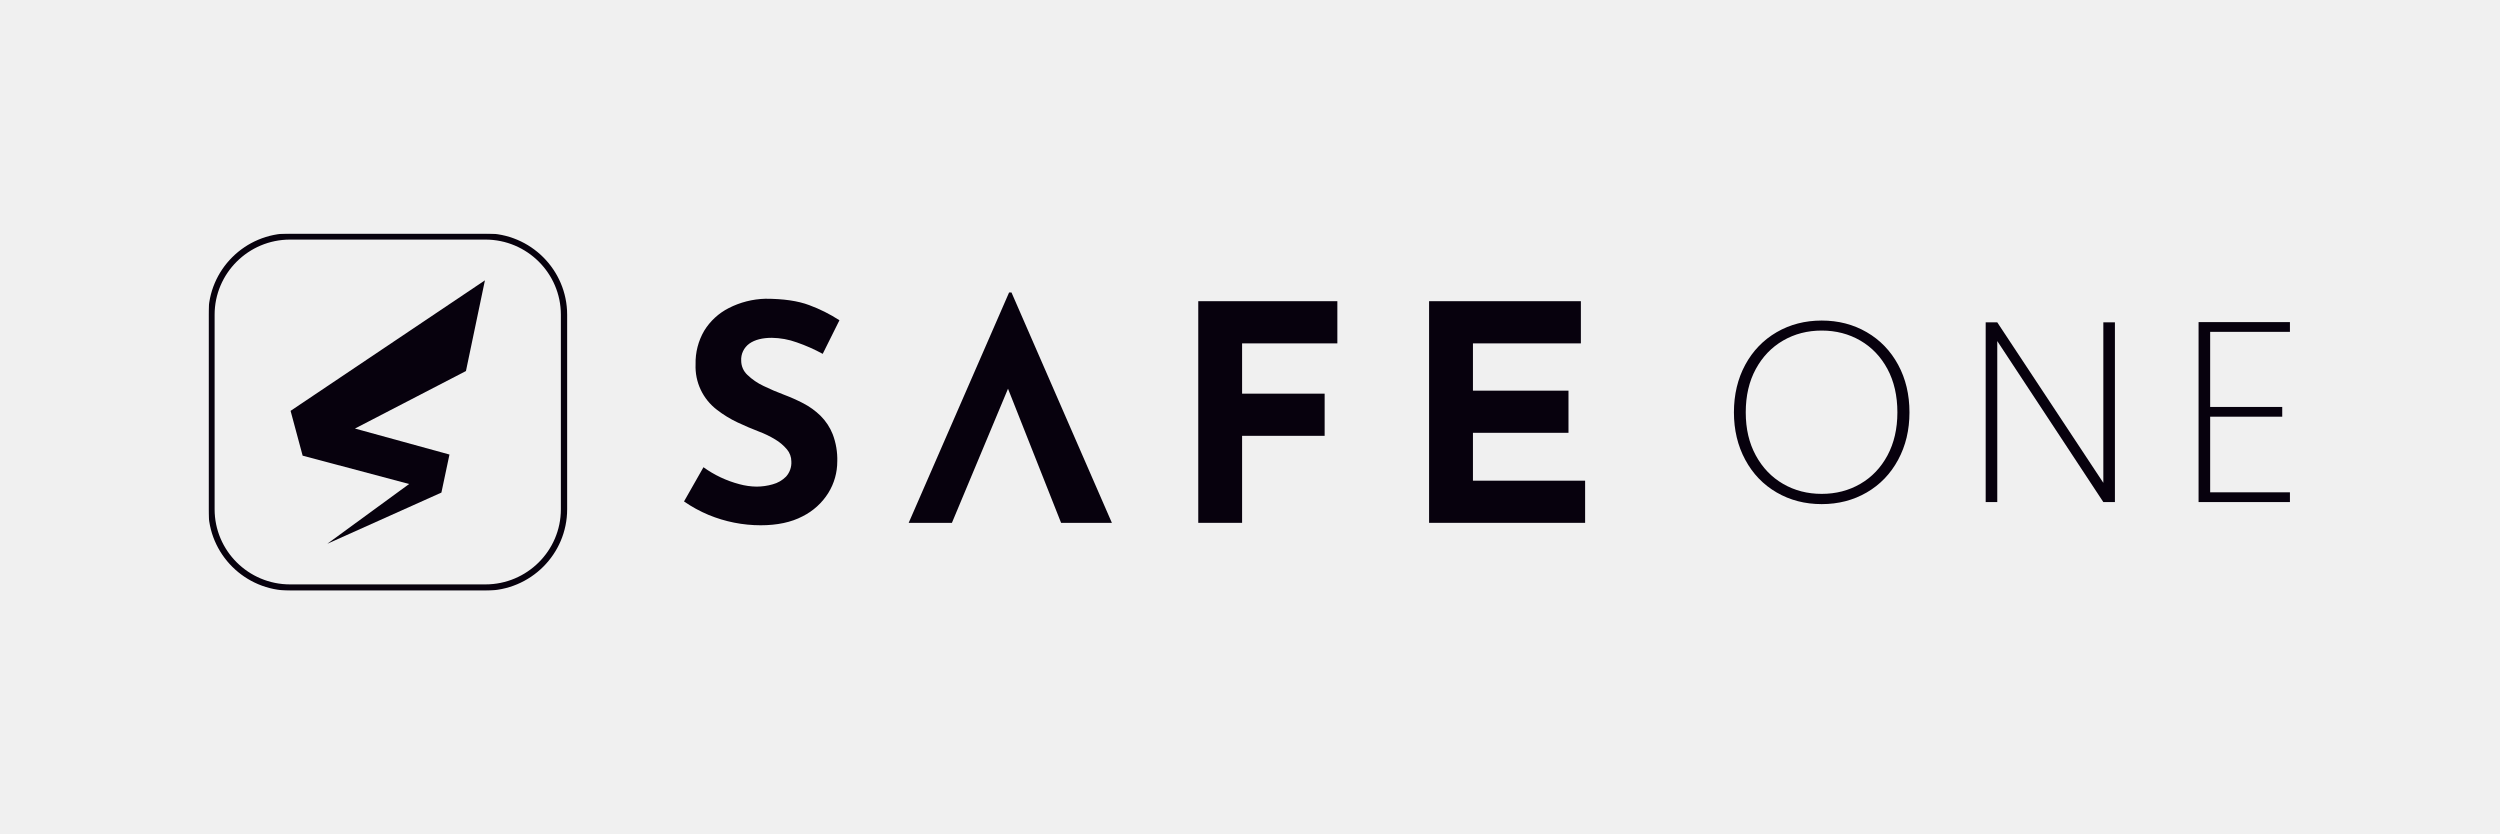
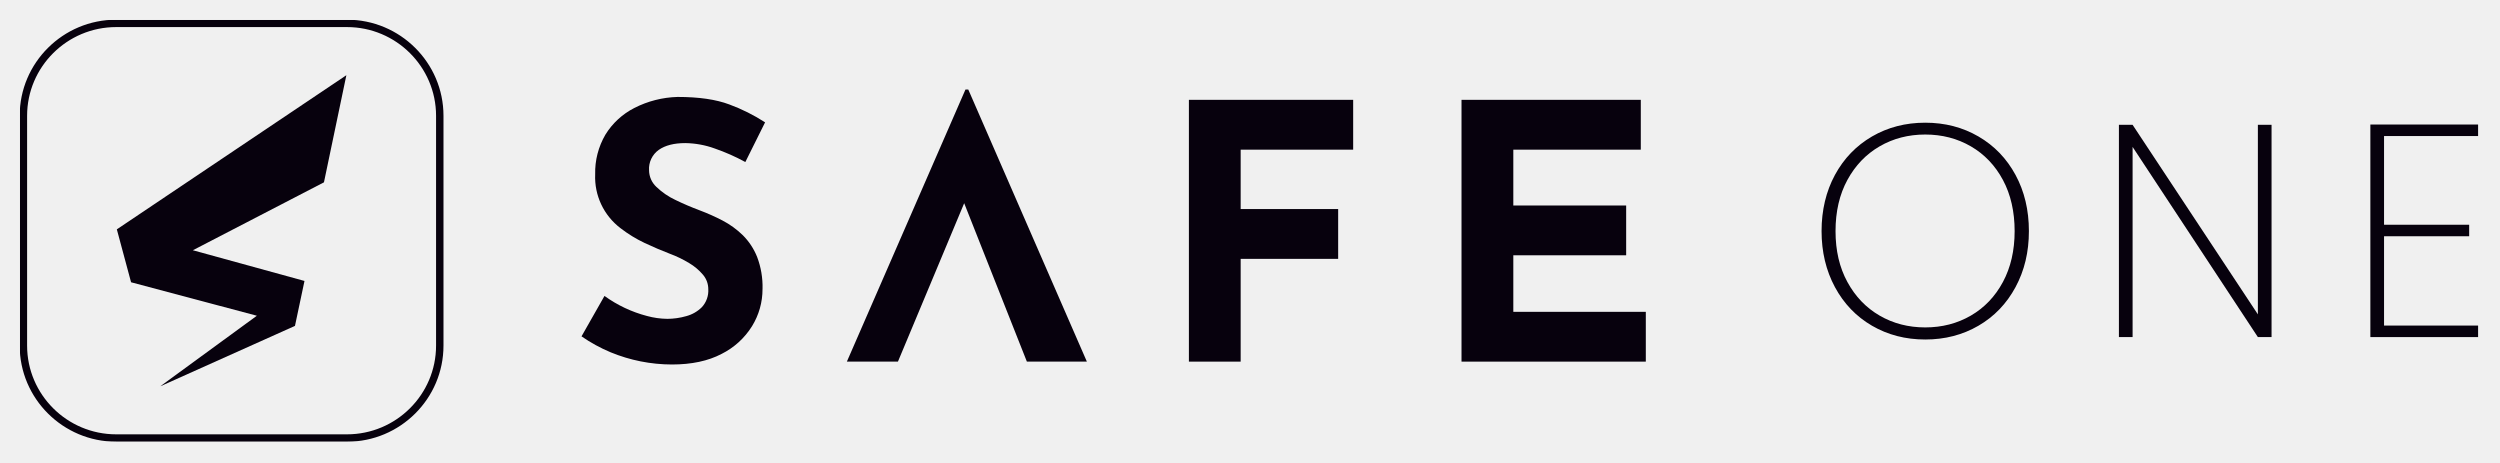
- <svg xmlns="http://www.w3.org/2000/svg" width="300" height="100" viewBox="0 0 300 100" fill="none">
+ <svg xmlns="http://www.w3.org/2000/svg" width="254" height="47" viewBox="23 26 254 47" fill="none">
  <g clip-path="url(#clip0_17513_5880)">
    <mask id="mask0_17513_5880" style="mask-type:luminance" maskUnits="userSpaceOnUse" x="25" y="28" width="250" height="43">
      <path d="M274.796 28H25V70.877H274.796V28Z" fill="white" />
    </mask>
    <g mask="url(#mask0_17513_5880)">
      <path d="M100.474 55.362C100.504 54.252 100.318 53.149 99.926 52.112C99.596 51.281 99.101 50.527 98.467 49.895C97.856 49.3 97.163 48.797 96.406 48.403C95.655 48.013 94.88 47.667 94.086 47.37C93.236 47.051 92.415 46.7 91.625 46.316C90.911 45.982 90.257 45.534 89.69 44.99C89.218 44.552 88.95 43.942 88.944 43.301C88.892 42.487 89.264 41.705 89.928 41.229C90.585 40.768 91.484 40.538 92.628 40.538C93.645 40.554 94.654 40.737 95.609 41.084C96.685 41.456 97.729 41.917 98.726 42.463L100.733 38.43C99.594 37.693 98.378 37.084 97.104 36.614C95.754 36.104 94.001 35.849 91.842 35.849C90.311 35.891 88.809 36.274 87.446 36.972C86.237 37.588 85.22 38.525 84.51 39.679C83.794 40.903 83.434 42.298 83.47 43.712C83.377 45.845 84.338 47.887 86.042 49.182C86.806 49.772 87.63 50.278 88.504 50.69C89.38 51.103 90.233 51.463 91.059 51.782C91.739 52.034 92.392 52.351 93.013 52.726C93.552 53.043 94.031 53.449 94.433 53.924C94.776 54.332 94.962 54.846 94.962 55.377C95.002 56.044 94.772 56.698 94.324 57.195C93.883 57.639 93.329 57.959 92.721 58.12C92.099 58.299 91.453 58.391 90.804 58.395C90.102 58.386 89.401 58.287 88.723 58.101C87.173 57.694 85.713 57.004 84.416 56.067L82.082 60.174C83.007 60.815 83.999 61.357 85.039 61.793C87.015 62.608 89.134 63.031 91.274 63.033C93.268 63.033 94.947 62.674 96.308 61.96C97.582 61.324 98.654 60.35 99.404 59.144C100.107 58.008 100.476 56.698 100.472 55.363" fill="#07010D" />
      <path d="M121.379 35.099H121.09L109.042 62.741H114.23L120.961 46.645L127.331 62.741H133.426L121.379 35.099Z" fill="#07010D" />
      <path d="M149.051 41.206H160.482V36.143H143.792V62.741H149.051V52.3H158.957V47.239H149.051V41.206Z" fill="#07010D" />
      <path d="M190.214 57.682H176.753V51.937H188.218V46.879H176.753V41.206H189.705V36.143H171.49V62.741H190.214V57.682Z" fill="#07010D" />
      <path d="M36.317 54.679L49.096 58.079L39.308 65.228L39.314 65.236L52.969 59.11L53.936 54.544L42.594 51.425L55.914 44.524L58.191 33.641L34.87 49.302L36.317 54.679Z" fill="#07010D" />
      <path d="M58.252 70.877H34.805C29.4 70.877 25 66.497 25 61.112V37.764C25 32.38 29.398 28 34.805 28H58.252C63.658 28 68.058 32.38 68.058 37.764V61.114C68.058 66.499 63.659 70.879 58.252 70.879V70.877ZM34.805 28.751C29.815 28.751 25.754 32.795 25.754 37.764V61.114C25.754 66.084 29.813 70.128 34.805 70.128H58.252C63.242 70.128 67.304 66.085 67.304 61.114V37.764C67.304 32.795 63.244 28.751 58.252 28.751H34.805Z" fill="#07010D" />
      <path d="M213.198 59.095C211.592 58.162 210.335 56.854 209.43 55.172C208.524 53.49 208.071 51.592 208.071 49.48C208.071 47.368 208.524 45.445 209.43 43.773C210.337 42.101 211.594 40.8 213.198 39.865C214.805 38.932 216.606 38.466 218.604 38.466C220.601 38.466 222.404 38.932 224.009 39.865C225.616 40.798 226.871 42.101 227.777 43.773C228.683 45.445 229.136 47.347 229.136 49.48C229.136 51.613 228.683 53.49 227.777 55.172C226.871 56.854 225.614 58.162 224.009 59.095C222.402 60.028 220.601 60.494 218.604 60.494C216.606 60.494 214.803 60.028 213.198 59.095ZM223.238 58.065C224.618 57.265 225.704 56.127 226.497 54.651C227.289 53.173 227.687 51.452 227.687 49.482C227.687 47.512 227.291 45.76 226.497 44.283C225.704 42.806 224.618 41.669 223.238 40.868C221.858 40.068 220.313 39.668 218.604 39.668C216.894 39.668 215.35 40.068 213.97 40.868C212.589 41.669 211.498 42.806 210.695 44.283C209.891 45.76 209.49 47.493 209.49 49.482C209.49 51.471 209.891 53.173 210.695 54.651C211.498 56.127 212.589 57.265 213.97 58.065C215.35 58.865 216.894 59.265 218.604 59.265C220.313 59.265 221.858 58.865 223.238 58.065Z" fill="#07010D" />
      <path d="M253.79 60.248H252.4L239.672 40.927V60.248H238.282V38.682H239.672L252.4 57.94V38.682H253.79V60.248Z" fill="#07010D" />
      <path d="M265.219 39.82V48.834H273.868V50.003H265.219V59.078H274.796V60.248H263.829V38.652H274.796V39.822H265.219V39.82Z" fill="#07010D" />
    </g>
  </g>
  <defs>
    <clipPath id="clip0_17513_5880">
      <rect width="250" height="43" fill="white" transform="translate(25 28)" />
    </clipPath>
  </defs>
</svg>
